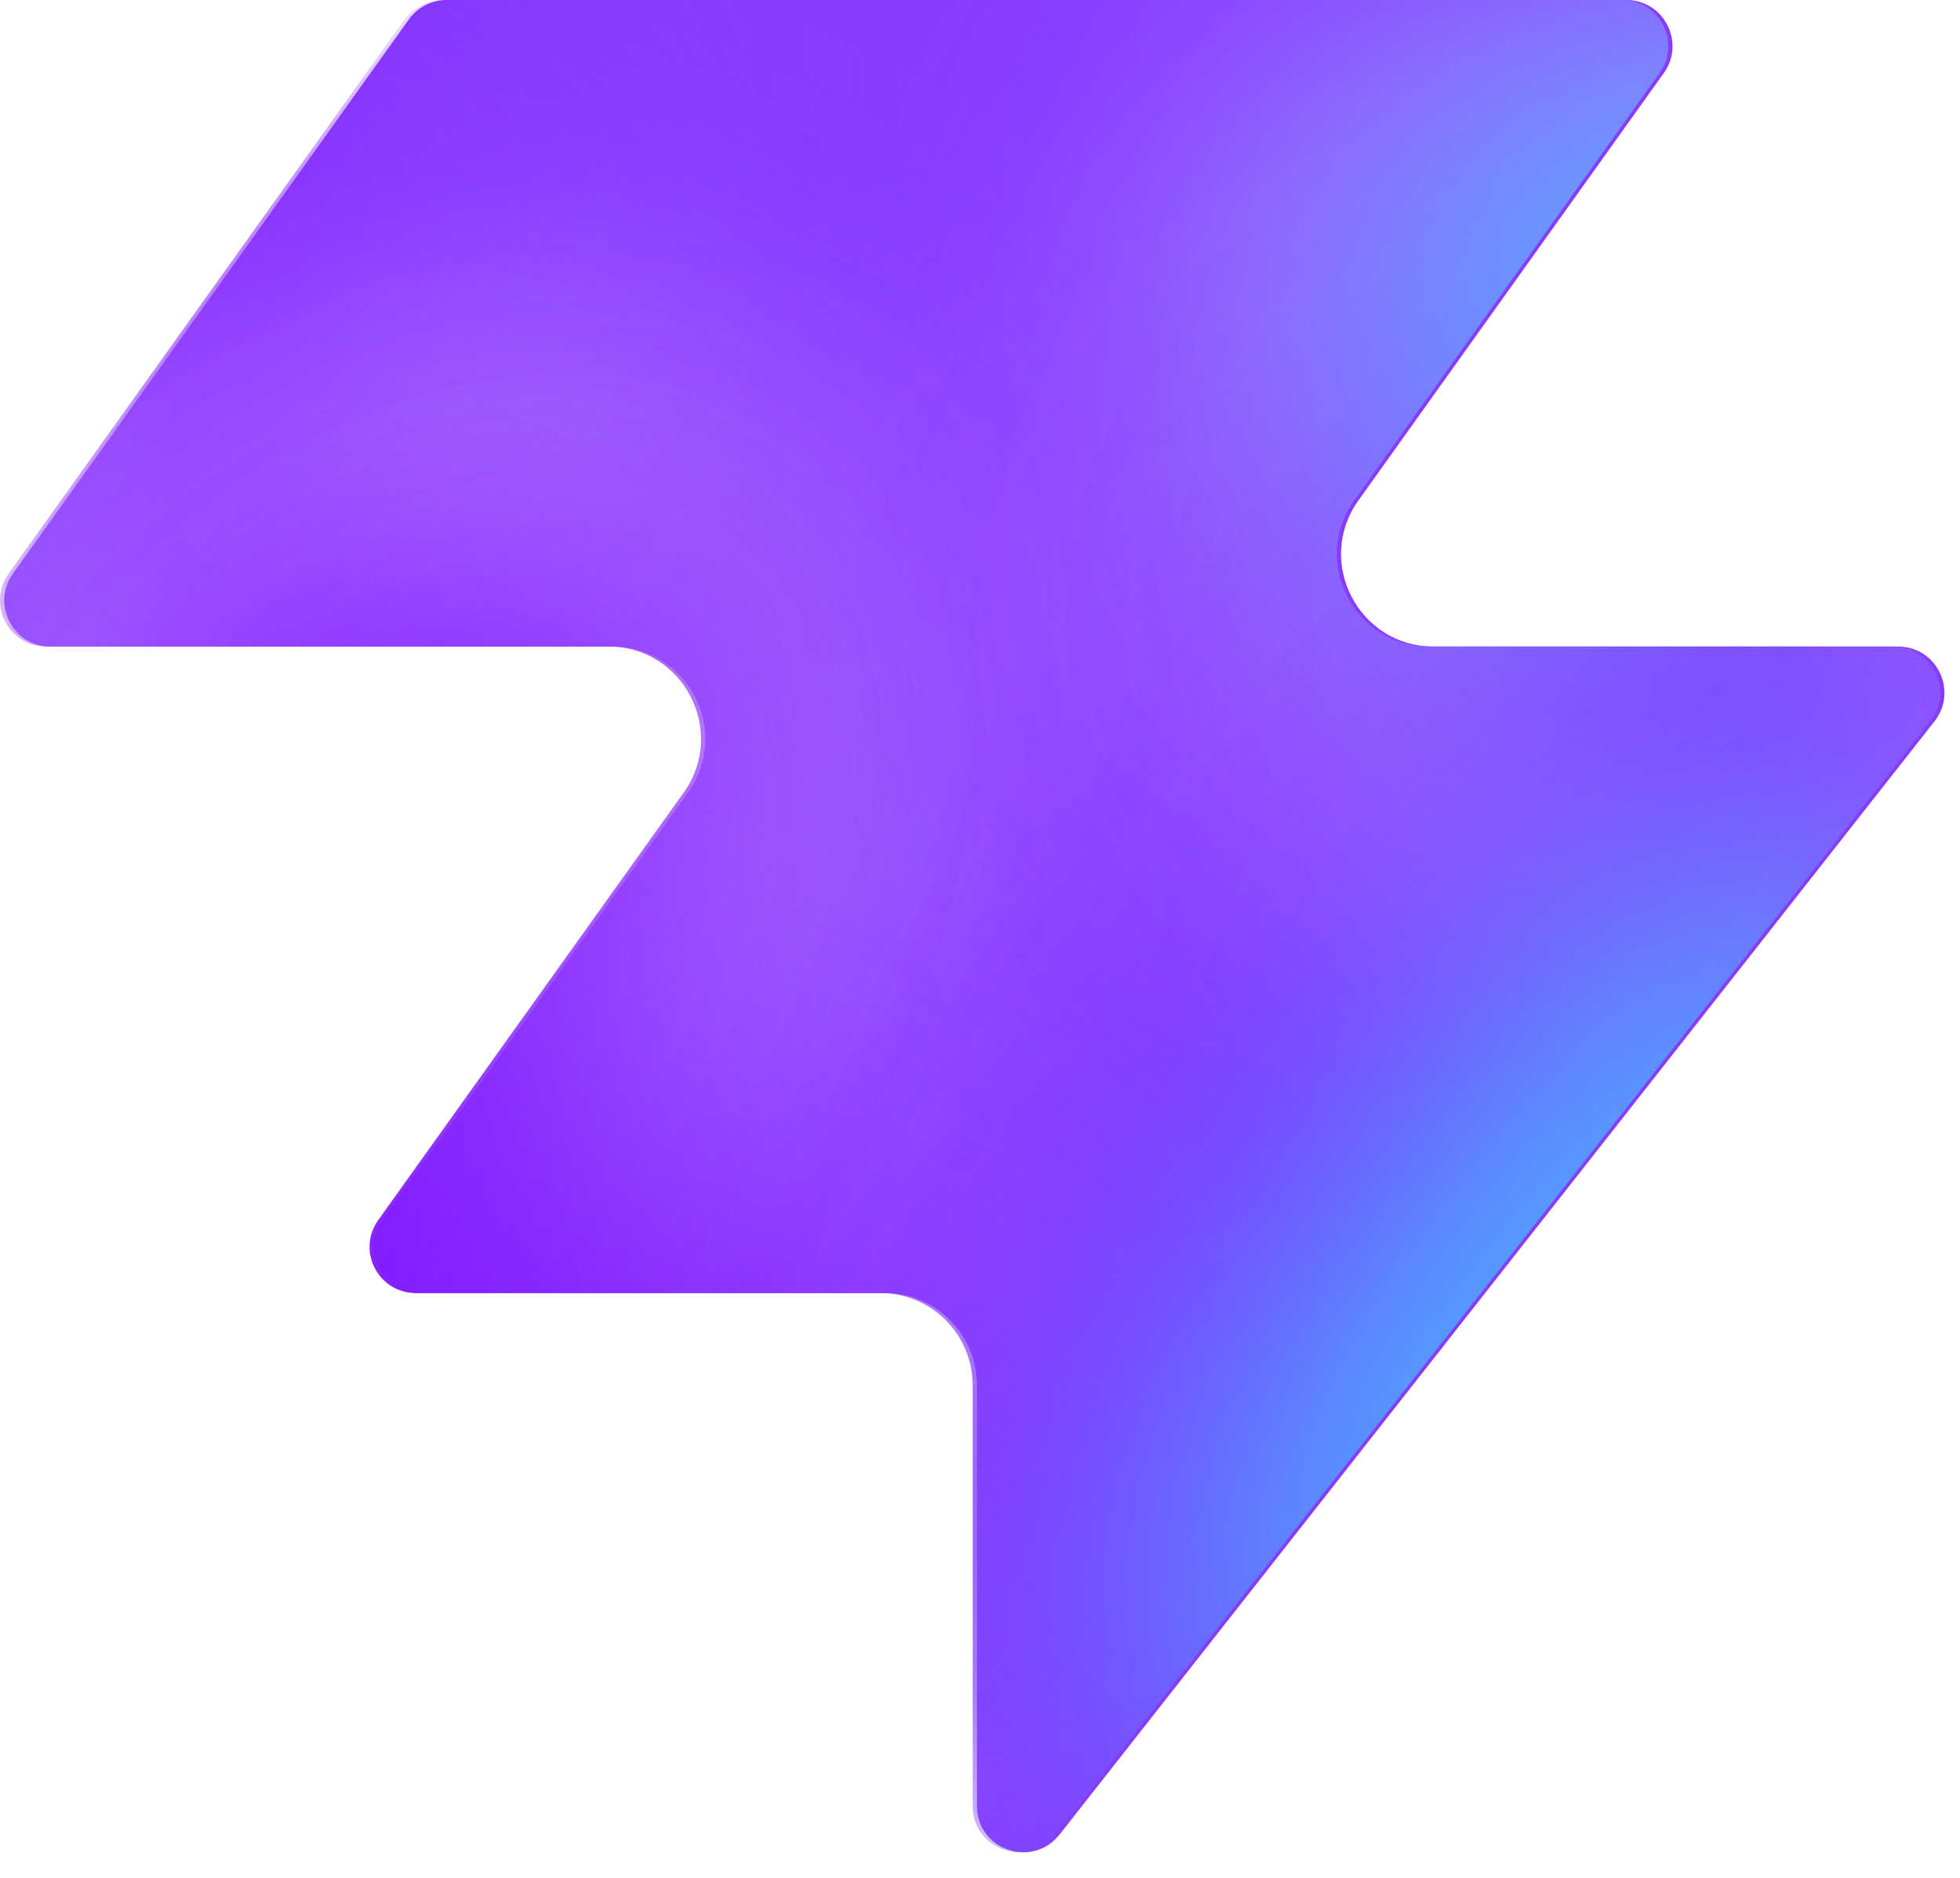
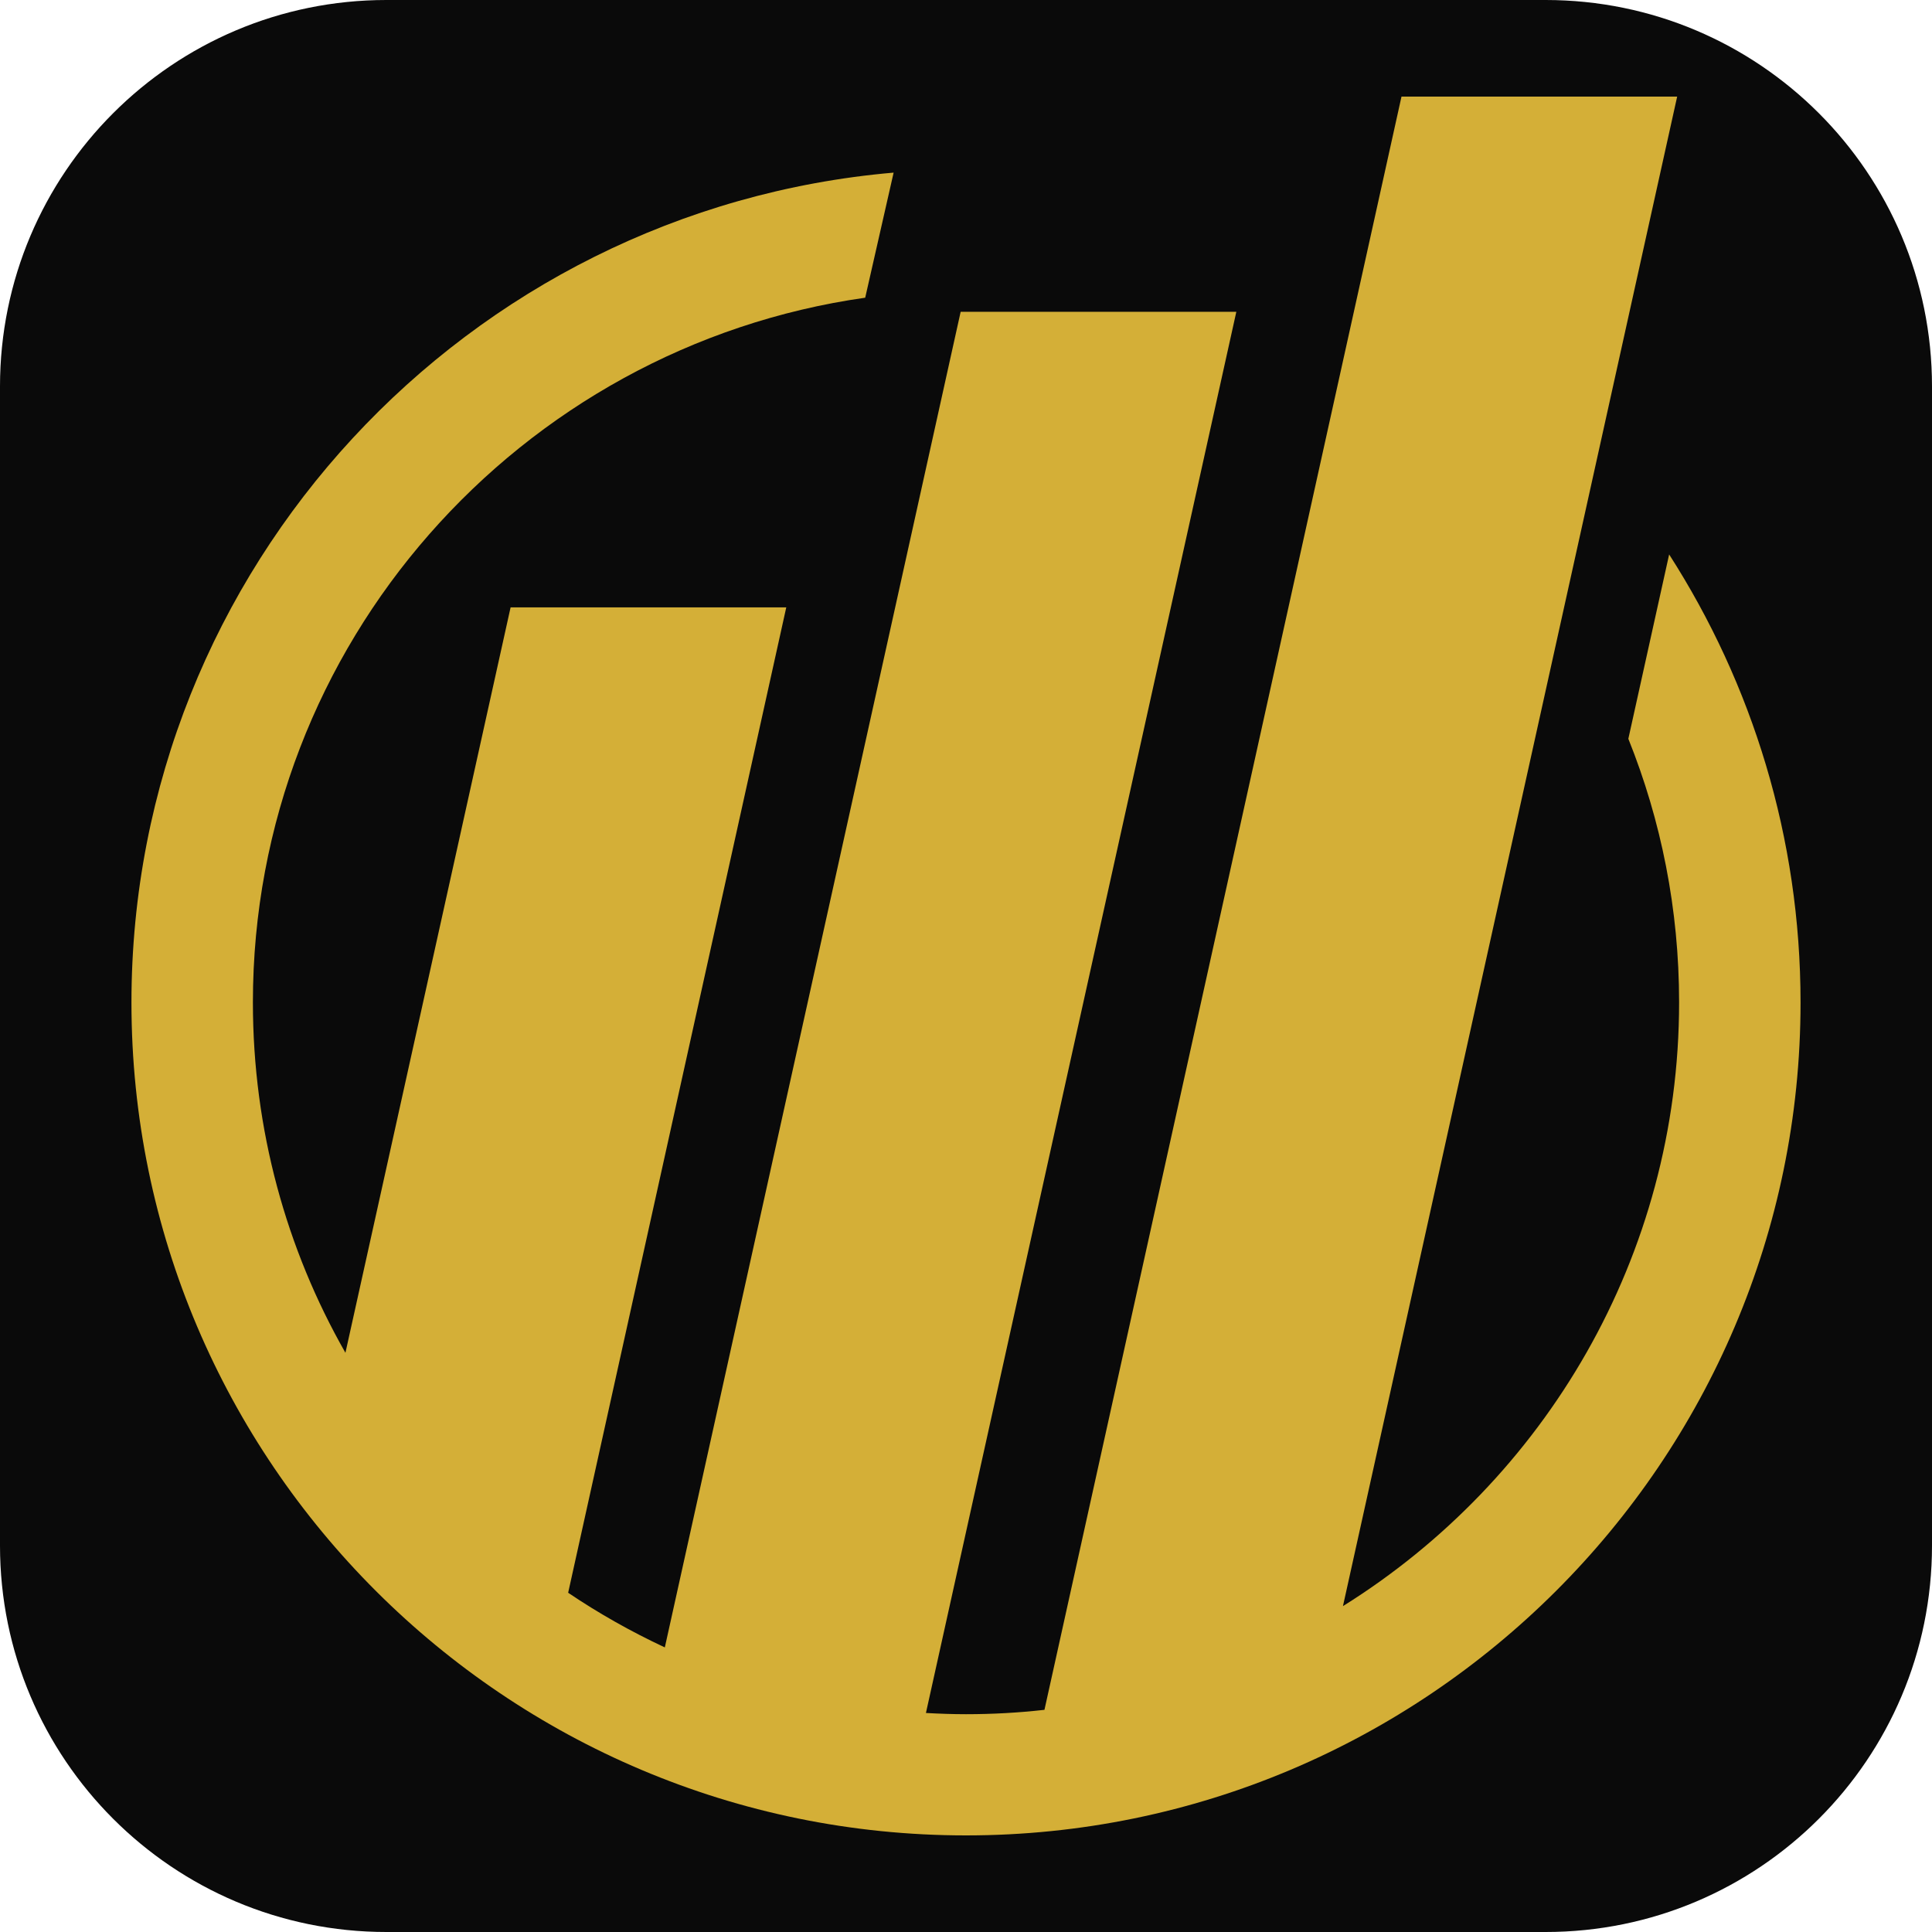
- <svg xmlns="http://www.w3.org/2000/svg" width="48" height="46" fill="none" viewBox="0 0 48 46">
-   <path fill="#863bff" d="M25.946 44.938c-.664.845-2.021.375-2.021-.698V33.937a2.26 2.26 0 0 0-2.262-2.262H10.287c-.92 0-1.456-1.04-.92-1.788l7.48-10.471c1.07-1.497 0-3.578-1.842-3.578H1.237c-.92 0-1.456-1.04-.92-1.788L10.013.474c.214-.297.556-.474.92-.474h28.894c.92 0 1.456 1.04.92 1.788l-7.48 10.471c-1.07 1.498 0 3.579 1.842 3.579h11.377c.943 0 1.473 1.088.89 1.83L25.947 44.94z" style="fill:#863bff;fill:color(display-p3 .525 .23 1);fill-opacity:1" />
-   <mask id="a" width="48" height="46" x="0" y="0" maskUnits="userSpaceOnUse" style="mask-type:alpha">
-     <path fill="#000" d="M25.842 44.938c-.664.844-2.021.375-2.021-.698V33.937a2.26 2.26 0 0 0-2.262-2.262H10.183c-.92 0-1.456-1.04-.92-1.788l7.48-10.471c1.07-1.498 0-3.579-1.842-3.579H1.133c-.92 0-1.456-1.04-.92-1.787L9.91.473c.214-.297.556-.474.92-.474h28.894c.92 0 1.456 1.04.92 1.788l-7.48 10.471c-1.07 1.498 0 3.578 1.842 3.578h11.377c.943 0 1.473 1.088.89 1.832L25.843 44.94z" style="fill:#000;fill-opacity:1" />
-   </mask>
-   <g mask="url(#a)">
-     <g filter="url(#b)">
-       <ellipse cx="5.508" cy="14.704" fill="#ede6ff" rx="5.508" ry="14.704" style="fill:#ede6ff;fill:color(display-p3 .927 .903 1);fill-opacity:1" transform="matrix(.00324 1 1 -.00324 -4.47 31.516)" />
-     </g>
-     <g filter="url(#c)">
-       <ellipse cx="10.399" cy="29.851" fill="#ede6ff" rx="10.399" ry="29.851" style="fill:#ede6ff;fill:color(display-p3 .927 .903 1);fill-opacity:1" transform="matrix(.00324 1 1 -.00324 -39.328 7.883)" />
-     </g>
-     <g filter="url(#d)">
-       <ellipse cx="5.508" cy="30.487" fill="#7e14ff" rx="5.508" ry="30.487" style="fill:#7e14ff;fill:color(display-p3 .492 .077 1);fill-opacity:1" transform="rotate(89.814 -25.913 -14.639)scale(1 -1)" />
-     </g>
-     <g filter="url(#e)">
-       <ellipse cx="5.508" cy="30.599" fill="#7e14ff" rx="5.508" ry="30.599" style="fill:#7e14ff;fill:color(display-p3 .492 .077 1);fill-opacity:1" transform="rotate(89.814 -32.644 -3.334)scale(1 -1)" />
-     </g>
-     <g filter="url(#f)">
-       <ellipse cx="5.508" cy="30.599" fill="#7e14ff" rx="5.508" ry="30.599" style="fill:#7e14ff;fill:color(display-p3 .492 .077 1);fill-opacity:1" transform="matrix(.00324 1 1 -.00324 -34.34 30.47)" />
-     </g>
-     <g filter="url(#g)">
-       <ellipse cx="14.072" cy="22.078" fill="#ede6ff" rx="14.072" ry="22.078" style="fill:#ede6ff;fill:color(display-p3 .927 .903 1);fill-opacity:1" transform="rotate(93.35 24.506 48.493)scale(-1 1)" />
-     </g>
-     <g filter="url(#h)">
-       <ellipse cx="3.47" cy="21.501" fill="#7e14ff" rx="3.47" ry="21.501" style="fill:#7e14ff;fill:color(display-p3 .492 .077 1);fill-opacity:1" transform="rotate(89.009 28.708 47.59)scale(-1 1)" />
-     </g>
-     <g filter="url(#i)">
-       <ellipse cx="3.47" cy="21.501" fill="#7e14ff" rx="3.47" ry="21.501" style="fill:#7e14ff;fill:color(display-p3 .492 .077 1);fill-opacity:1" transform="rotate(89.009 28.708 47.59)scale(-1 1)" />
-     </g>
-     <g filter="url(#j)">
-       <ellipse cx=".387" cy="8.972" fill="#7e14ff" rx="4.407" ry="29.108" style="fill:#7e14ff;fill:color(display-p3 .492 .077 1);fill-opacity:1" transform="rotate(39.51 .387 8.972)" />
-     </g>
-     <g filter="url(#k)">
-       <ellipse cx="47.523" cy="-6.092" fill="#7e14ff" rx="4.407" ry="29.108" style="fill:#7e14ff;fill:color(display-p3 .492 .077 1);fill-opacity:1" transform="rotate(37.892 47.523 -6.092)" />
-     </g>
-     <g filter="url(#l)">
-       <ellipse cx="41.412" cy="6.333" fill="#47bfff" rx="5.971" ry="9.665" style="fill:#47bfff;fill:color(display-p3 .28 .748 1);fill-opacity:1" transform="rotate(37.892 41.412 6.333)" />
-     </g>
-     <g filter="url(#m)">
-       <ellipse cx="-1.879" cy="38.332" fill="#7e14ff" rx="4.407" ry="29.108" style="fill:#7e14ff;fill:color(display-p3 .492 .077 1);fill-opacity:1" transform="rotate(37.892 -1.88 38.332)" />
-     </g>
-     <g filter="url(#n)">
-       <ellipse cx="-1.879" cy="38.332" fill="#7e14ff" rx="4.407" ry="29.108" style="fill:#7e14ff;fill:color(display-p3 .492 .077 1);fill-opacity:1" transform="rotate(37.892 -1.88 38.332)" />
-     </g>
-     <g filter="url(#o)">
-       <ellipse cx="35.651" cy="29.907" fill="#7e14ff" rx="4.407" ry="29.108" style="fill:#7e14ff;fill:color(display-p3 .492 .077 1);fill-opacity:1" transform="rotate(37.892 35.651 29.907)" />
-     </g>
-     <g filter="url(#p)">
-       <ellipse cx="38.418" cy="32.4" fill="#47bfff" rx="5.971" ry="15.297" style="fill:#47bfff;fill:color(display-p3 .28 .748 1);fill-opacity:1" transform="rotate(37.892 38.418 32.4)" />
+ <svg xmlns="http://www.w3.org/2000/svg" width="1200" height="1200" version="1.1" viewBox="0 0 1200 1200">
+   <rect width="1200" height="1200" rx="240" fill="#0a0a0a" />
+   <g transform="scale(1.508591) translate(-296.2777, 1.772224)">
+     <g fill="#d4af37">
+       <path d="M983.5,226.5l-16.8,75.9c13.5,33.6,20.9,70.2,20.9,108.5c0,104.7-55.4,196.8-138.4,248.6L986.8,38H873.3l-147,664.2  c-10.6,1.2-21.4,1.8-32.3,1.8c-5.5,0-11-0.2-16.5-0.5l127.8-576.9H691.8L570,676.5c-13.9-6.5-27.2-14-39.8-22.5L620,248.3H506.5  l-68,306.9c-24.3-42.6-38.1-91.9-38.1-144.3c0-147.5,109.8-269.9,252.1-290.1l11.7-51.5C488.6,84.5,350.4,231.9,350.4,411  c0,189.1,154.1,342.9,343.6,342.9c189.4,0,343.6-153.8,343.6-342.9C1037.6,343.1,1017.7,279.8,983.5,226.5z" />
    </g>
  </g>
-   <defs>
-     <filter id="b" width="60.045" height="41.654" x="-19.77" y="16.149" color-interpolation-filters="sRGB" filterUnits="userSpaceOnUse">
-       <feFlood flood-opacity="0" result="BackgroundImageFix" />
-       <feBlend in="SourceGraphic" in2="BackgroundImageFix" result="shape" />
-       <feGaussianBlur result="effect1_foregroundBlur_2002_17158" stdDeviation="7.659" />
-     </filter>
-     <filter id="c" width="90.34" height="51.437" x="-54.613" y="-7.533" color-interpolation-filters="sRGB" filterUnits="userSpaceOnUse">
-       <feFlood flood-opacity="0" result="BackgroundImageFix" />
-       <feBlend in="SourceGraphic" in2="BackgroundImageFix" result="shape" />
-       <feGaussianBlur result="effect1_foregroundBlur_2002_17158" stdDeviation="7.659" />
-     </filter>
-     <filter id="d" width="79.355" height="29.4" x="-49.64" y="2.03" color-interpolation-filters="sRGB" filterUnits="userSpaceOnUse">
-       <feFlood flood-opacity="0" result="BackgroundImageFix" />
-       <feBlend in="SourceGraphic" in2="BackgroundImageFix" result="shape" />
-       <feGaussianBlur result="effect1_foregroundBlur_2002_17158" stdDeviation="4.596" />
-     </filter>
-     <filter id="e" width="79.579" height="29.4" x="-45.045" y="20.029" color-interpolation-filters="sRGB" filterUnits="userSpaceOnUse">
-       <feFlood flood-opacity="0" result="BackgroundImageFix" />
-       <feBlend in="SourceGraphic" in2="BackgroundImageFix" result="shape" />
-       <feGaussianBlur result="effect1_foregroundBlur_2002_17158" stdDeviation="4.596" />
-     </filter>
-     <filter id="f" width="79.579" height="29.4" x="-43.513" y="21.178" color-interpolation-filters="sRGB" filterUnits="userSpaceOnUse">
-       <feFlood flood-opacity="0" result="BackgroundImageFix" />
-       <feBlend in="SourceGraphic" in2="BackgroundImageFix" result="shape" />
-       <feGaussianBlur result="effect1_foregroundBlur_2002_17158" stdDeviation="4.596" />
-     </filter>
-     <filter id="g" width="74.749" height="58.852" x="15.756" y="-17.901" color-interpolation-filters="sRGB" filterUnits="userSpaceOnUse">
-       <feFlood flood-opacity="0" result="BackgroundImageFix" />
-       <feBlend in="SourceGraphic" in2="BackgroundImageFix" result="shape" />
-       <feGaussianBlur result="effect1_foregroundBlur_2002_17158" stdDeviation="7.659" />
-     </filter>
-     <filter id="h" width="61.377" height="25.362" x="23.548" y="2.284" color-interpolation-filters="sRGB" filterUnits="userSpaceOnUse">
-       <feFlood flood-opacity="0" result="BackgroundImageFix" />
-       <feBlend in="SourceGraphic" in2="BackgroundImageFix" result="shape" />
-       <feGaussianBlur result="effect1_foregroundBlur_2002_17158" stdDeviation="4.596" />
-     </filter>
-     <filter id="i" width="61.377" height="25.362" x="23.548" y="2.284" color-interpolation-filters="sRGB" filterUnits="userSpaceOnUse">
-       <feFlood flood-opacity="0" result="BackgroundImageFix" />
-       <feBlend in="SourceGraphic" in2="BackgroundImageFix" result="shape" />
-       <feGaussianBlur result="effect1_foregroundBlur_2002_17158" stdDeviation="4.596" />
-     </filter>
-     <filter id="j" width="56.045" height="63.649" x="-27.636" y="-22.853" color-interpolation-filters="sRGB" filterUnits="userSpaceOnUse">
-       <feFlood flood-opacity="0" result="BackgroundImageFix" />
-       <feBlend in="SourceGraphic" in2="BackgroundImageFix" result="shape" />
-       <feGaussianBlur result="effect1_foregroundBlur_2002_17158" stdDeviation="4.596" />
-     </filter>
-     <filter id="k" width="54.814" height="64.646" x="20.116" y="-38.415" color-interpolation-filters="sRGB" filterUnits="userSpaceOnUse">
-       <feFlood flood-opacity="0" result="BackgroundImageFix" />
-       <feBlend in="SourceGraphic" in2="BackgroundImageFix" result="shape" />
-       <feGaussianBlur result="effect1_foregroundBlur_2002_17158" stdDeviation="4.596" />
-     </filter>
-     <filter id="l" width="33.541" height="35.313" x="24.641" y="-11.323" color-interpolation-filters="sRGB" filterUnits="userSpaceOnUse">
-       <feFlood flood-opacity="0" result="BackgroundImageFix" />
-       <feBlend in="SourceGraphic" in2="BackgroundImageFix" result="shape" />
-       <feGaussianBlur result="effect1_foregroundBlur_2002_17158" stdDeviation="4.596" />
-     </filter>
-     <filter id="m" width="54.814" height="64.646" x="-29.286" y="6.009" color-interpolation-filters="sRGB" filterUnits="userSpaceOnUse">
-       <feFlood flood-opacity="0" result="BackgroundImageFix" />
-       <feBlend in="SourceGraphic" in2="BackgroundImageFix" result="shape" />
-       <feGaussianBlur result="effect1_foregroundBlur_2002_17158" stdDeviation="4.596" />
-     </filter>
-     <filter id="n" width="54.814" height="64.646" x="-29.286" y="6.009" color-interpolation-filters="sRGB" filterUnits="userSpaceOnUse">
-       <feFlood flood-opacity="0" result="BackgroundImageFix" />
-       <feBlend in="SourceGraphic" in2="BackgroundImageFix" result="shape" />
-       <feGaussianBlur result="effect1_foregroundBlur_2002_17158" stdDeviation="4.596" />
-     </filter>
-     <filter id="o" width="54.814" height="64.646" x="8.244" y="-2.416" color-interpolation-filters="sRGB" filterUnits="userSpaceOnUse">
-       <feFlood flood-opacity="0" result="BackgroundImageFix" />
-       <feBlend in="SourceGraphic" in2="BackgroundImageFix" result="shape" />
-       <feGaussianBlur result="effect1_foregroundBlur_2002_17158" stdDeviation="4.596" />
-     </filter>
-     <filter id="p" width="39.409" height="43.623" x="18.713" y="10.588" color-interpolation-filters="sRGB" filterUnits="userSpaceOnUse">
-       <feFlood flood-opacity="0" result="BackgroundImageFix" />
-       <feBlend in="SourceGraphic" in2="BackgroundImageFix" result="shape" />
-       <feGaussianBlur result="effect1_foregroundBlur_2002_17158" stdDeviation="4.596" />
-     </filter>
-   </defs>
</svg>
